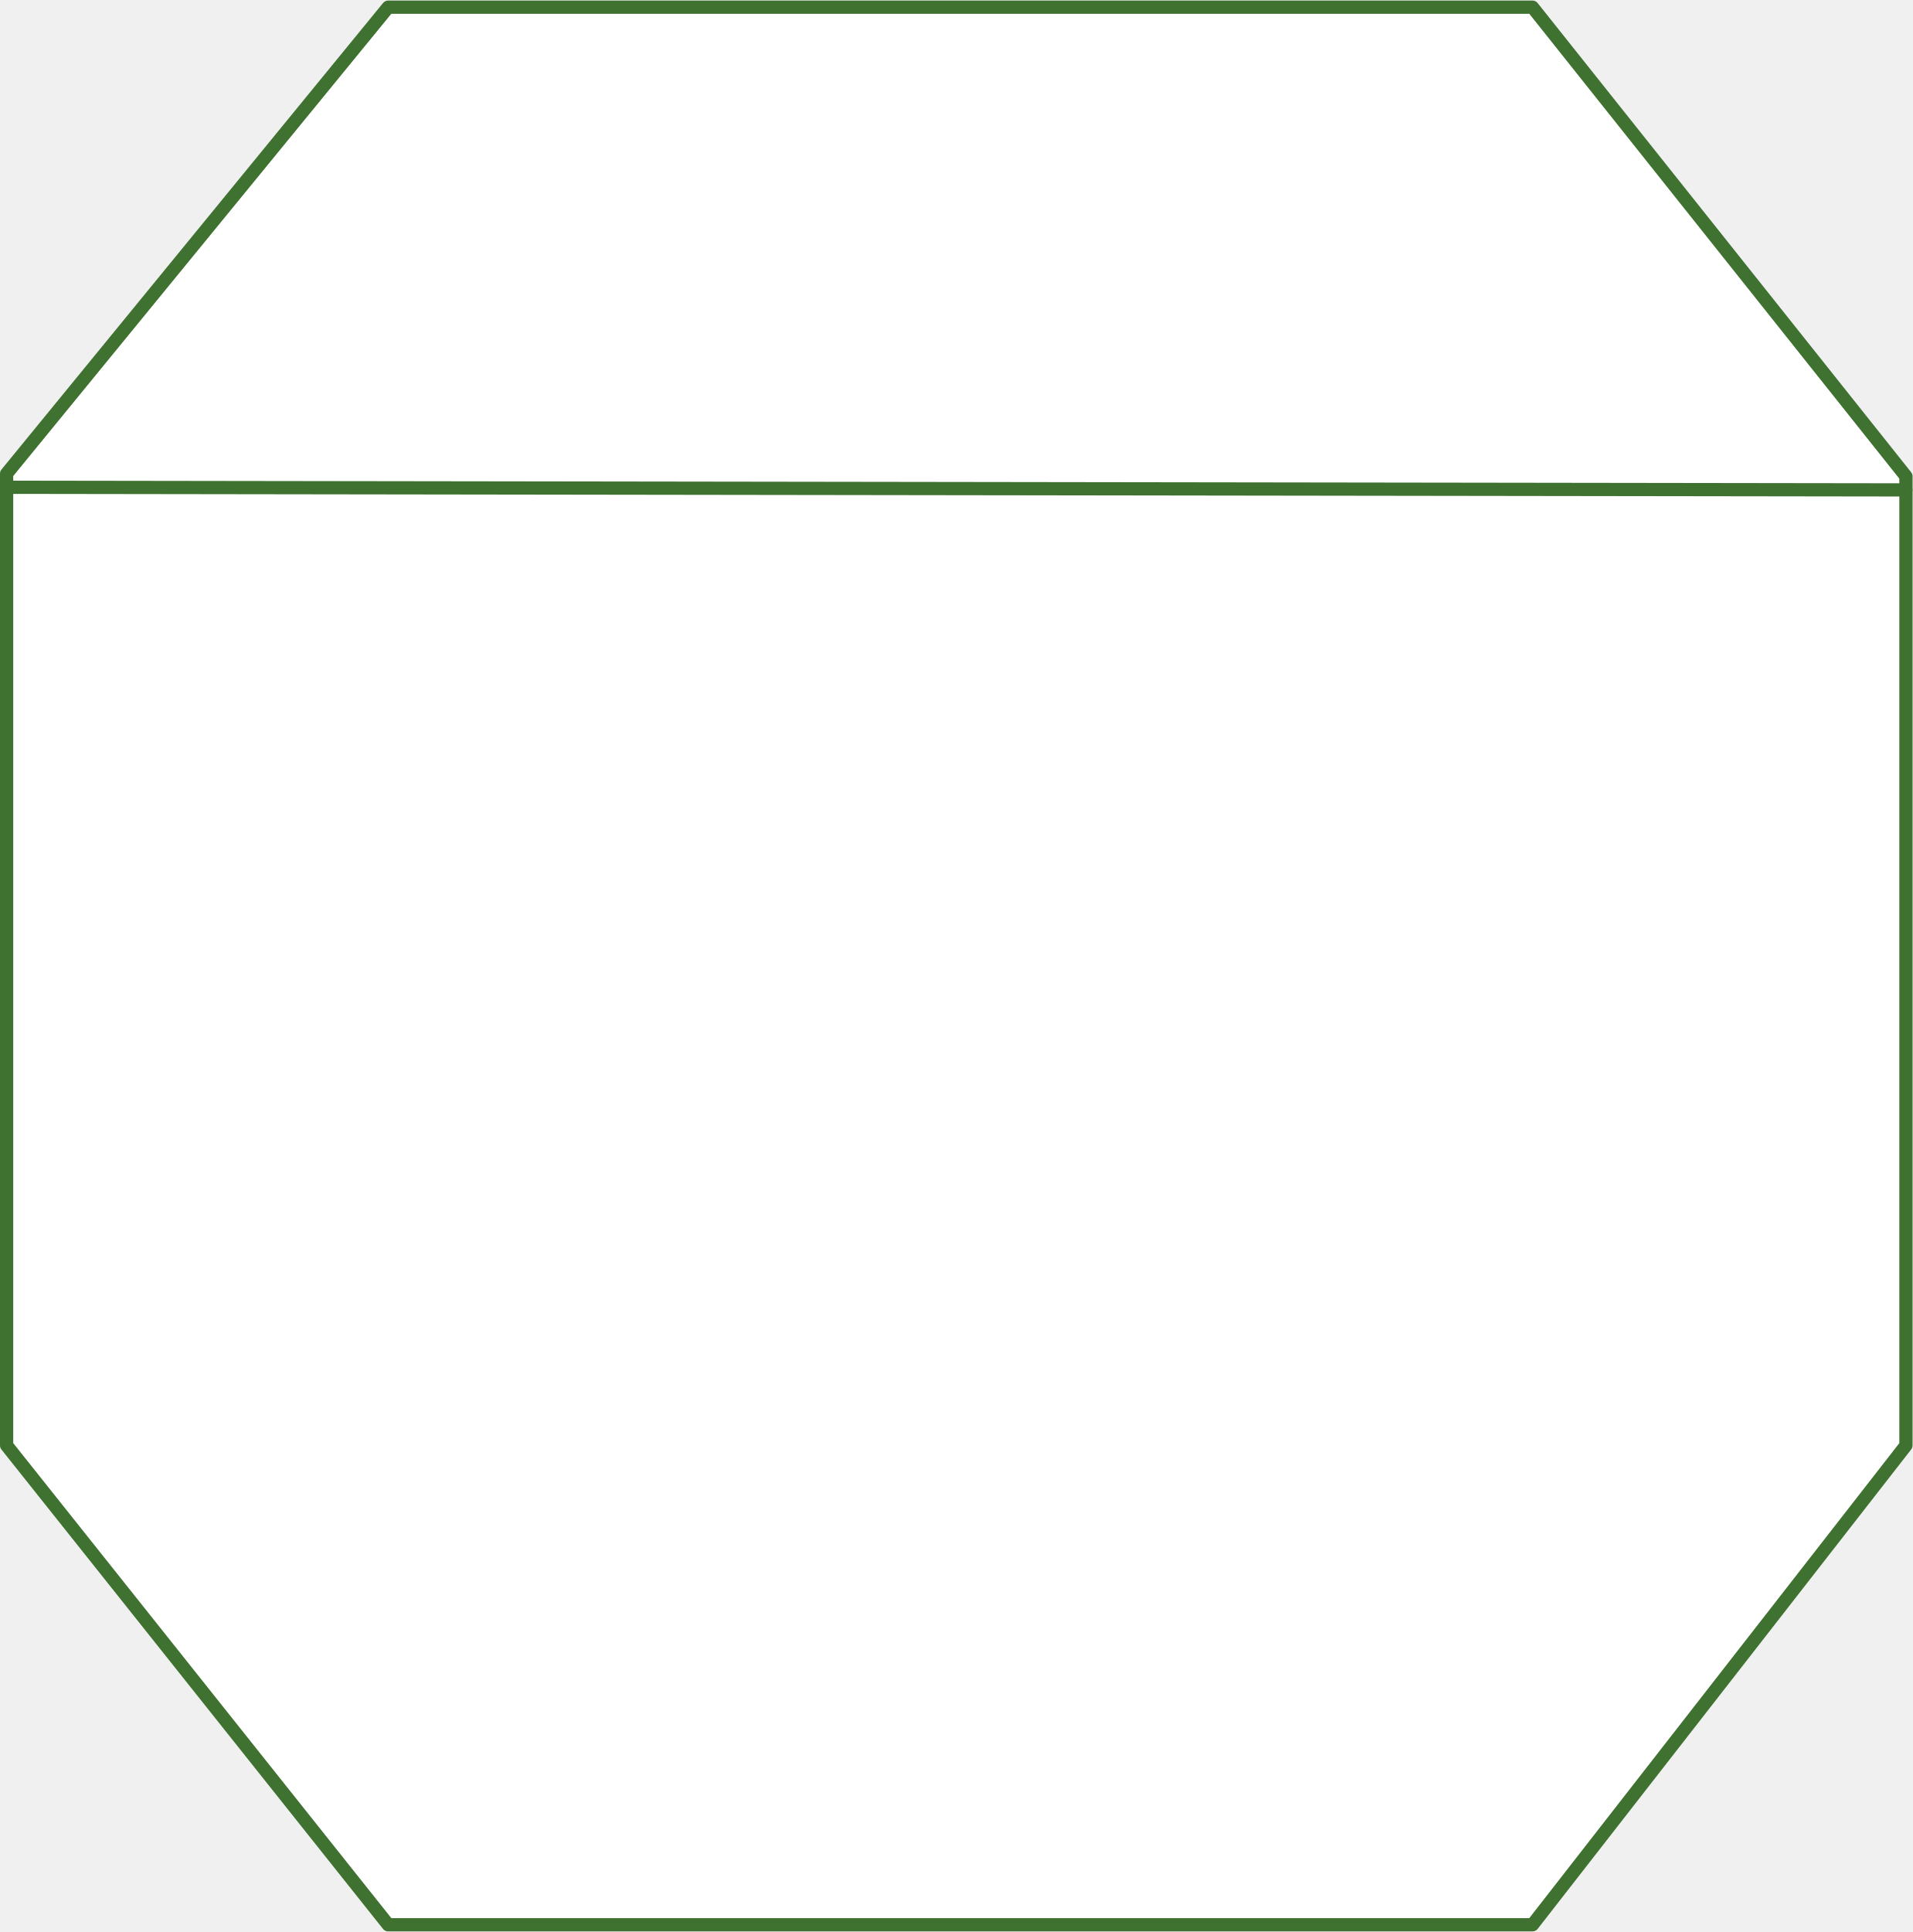
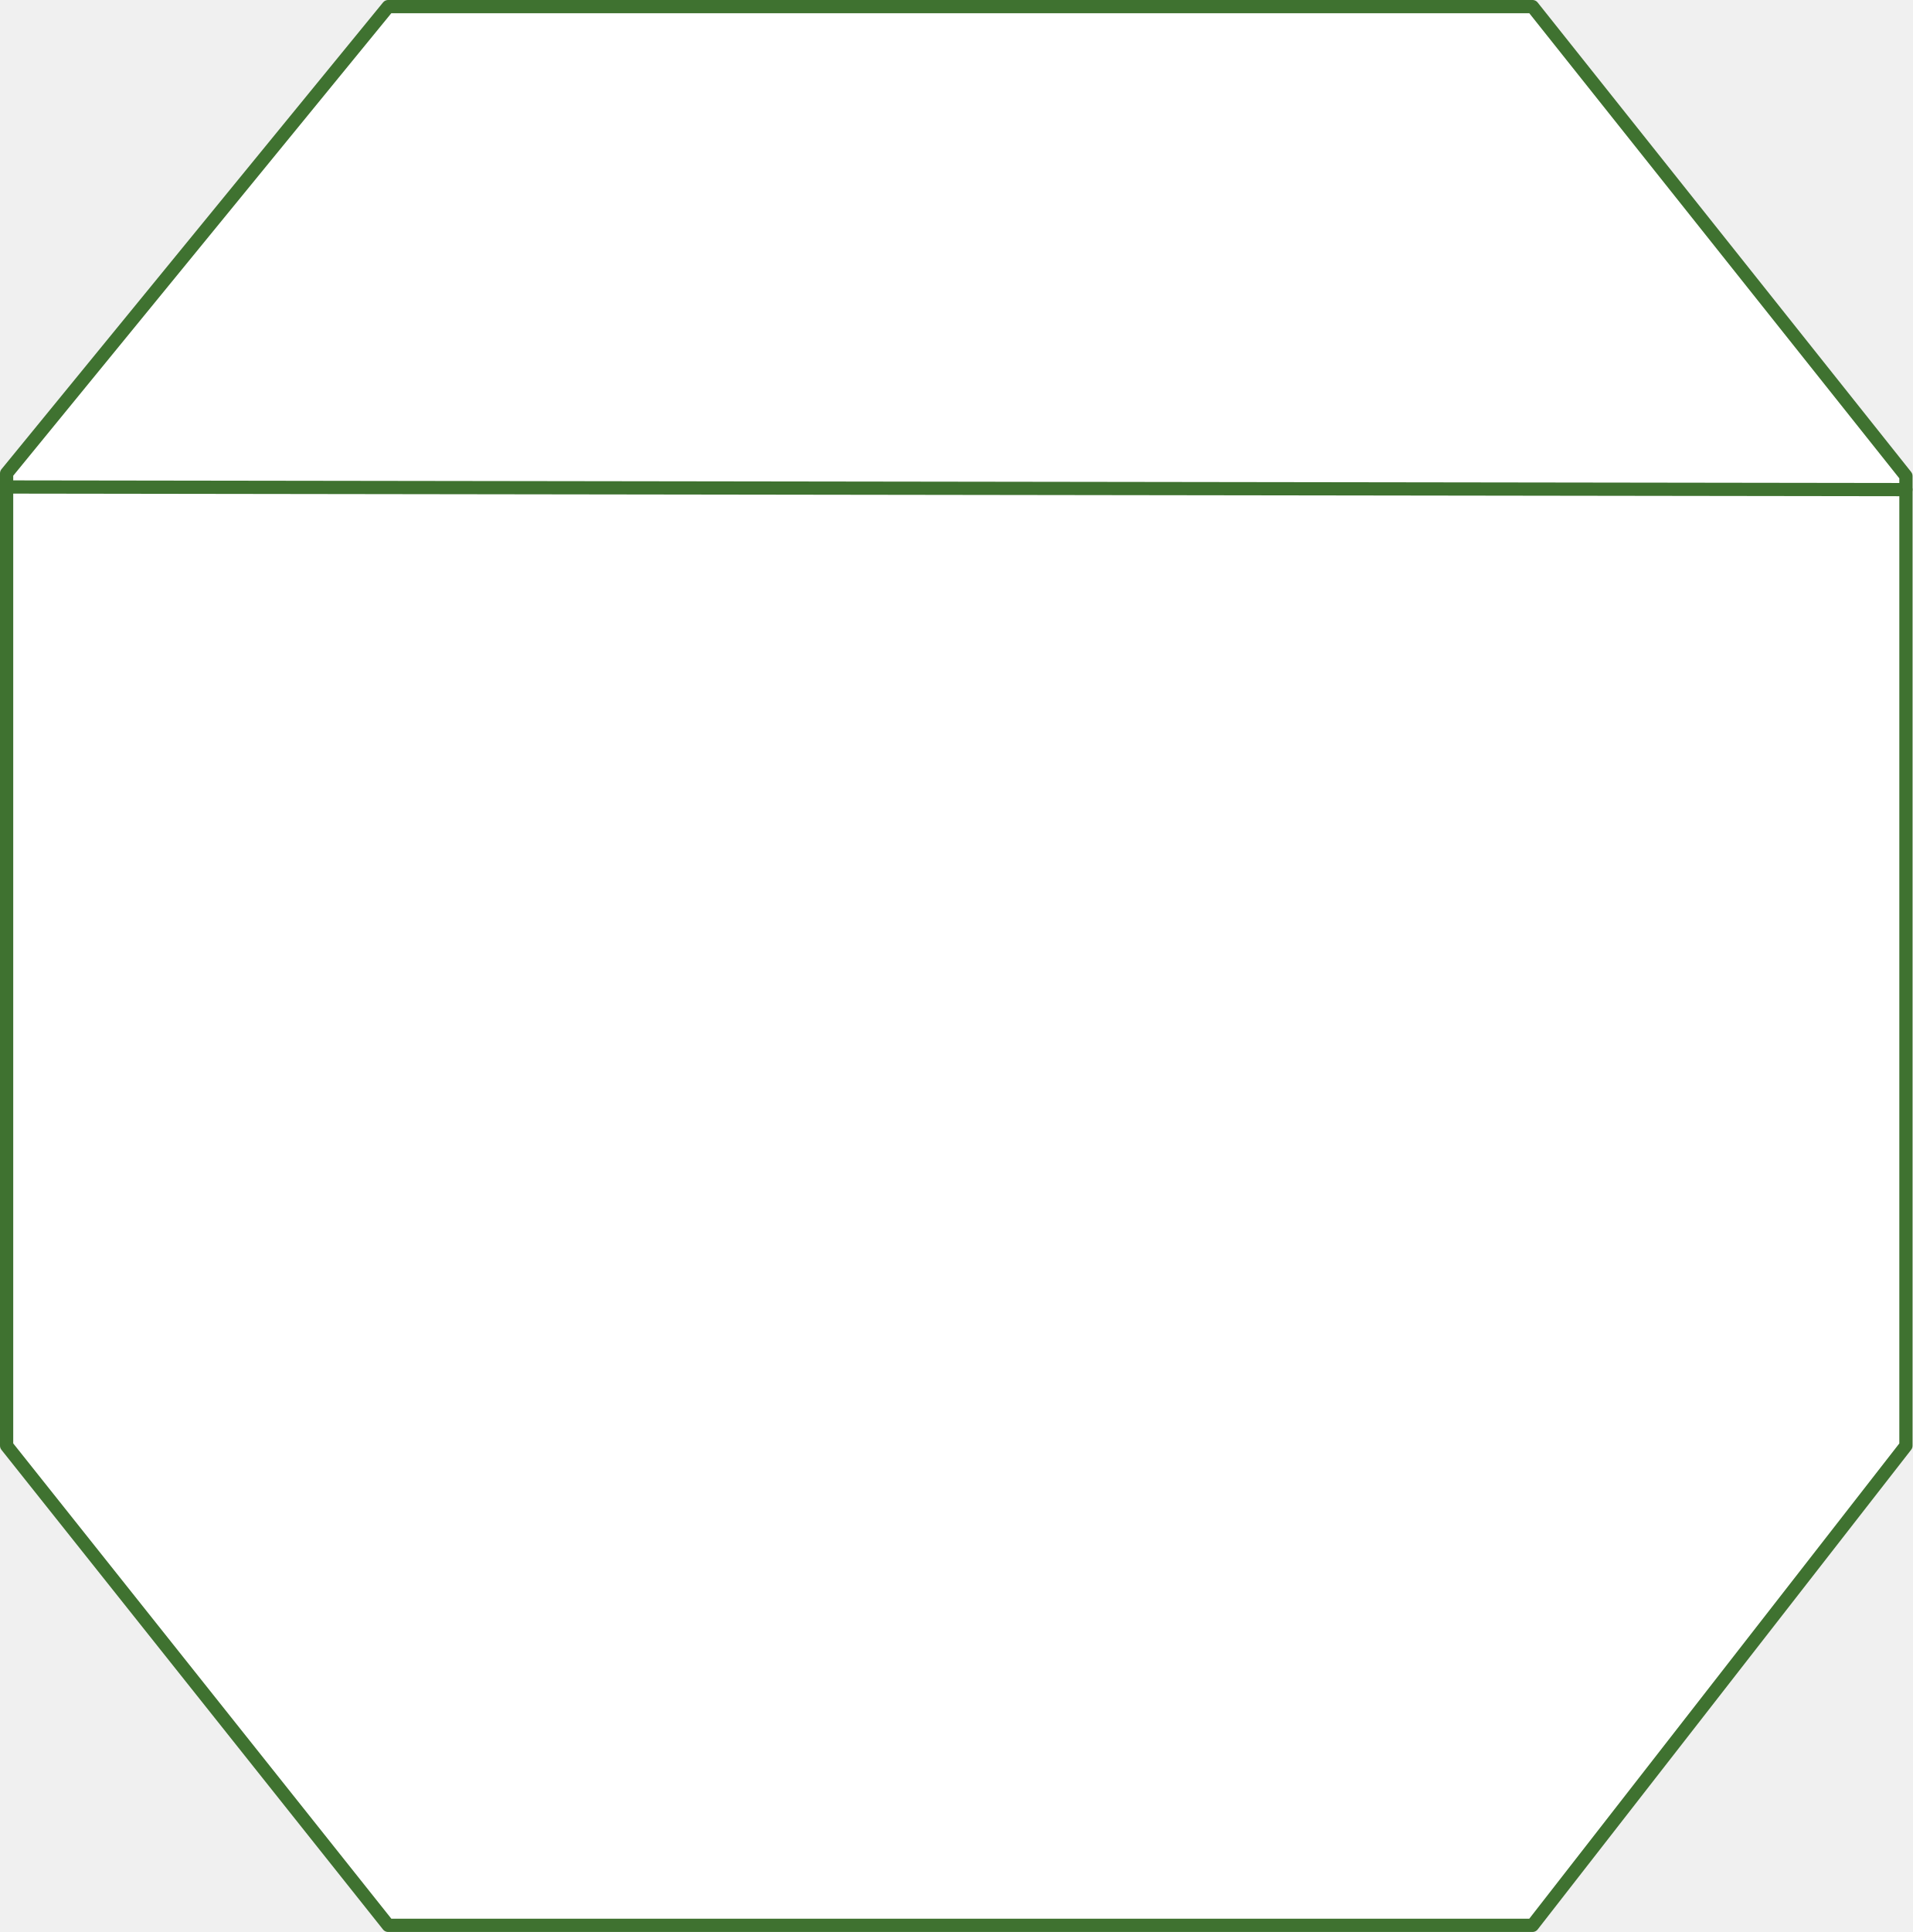
- <svg xmlns="http://www.w3.org/2000/svg" xmlns:ns1="http://schemas.microsoft.com/visio/2003/SVGExtensions/" width="1.506in" height="1.521in" viewBox="0 0 108.467 109.482" xml:space="preserve" color-interpolation-filters="sRGB" class="st3">
+ <svg xmlns="http://www.w3.org/2000/svg" xmlns:ns1="http://schemas.microsoft.com/visio/2003/SVGExtensions/" width="1.506in" height="1.521in" viewBox="0 0 108.467 109.482" preserveAspectRatio="none" xml:space="preserve" color-interpolation-filters="sRGB" class="st3">
  <ns1:documentProperties ns1:langID="1031" ns1:metric="true" ns1:viewMarkup="false" />
  <style type="text/css">
	
		.st1 {fill:#ffffff;stroke:#3f7230;stroke-linecap:round;stroke-linejoin:round;stroke-width:0.75}
		.st2 {stroke:#3f7230;stroke-linecap:round;stroke-linejoin:round;stroke-width:0.75}
		.st3 {fill:none;fill-rule:evenodd;font-size:12px;overflow:visible;stroke-linecap:square;stroke-miterlimit:3}
	
	</style>
  <g ns1:mID="0" ns1:index="1" ns1:groupContext="foregroundPage">
    <ns1:pageProperties ns1:drawingScale="0.0393701" ns1:pageScale="0.0393701" ns1:drawingUnits="24" ns1:shadowOffsetX="8.50394" ns1:shadowOffsetY="-8.50394" />
    <g id="group7-1" transform="translate(0.375004,-0.375)" ns1:mID="7" ns1:groupContext="group">
      <g id="shape8-2" ns1:mID="8" ns1:groupContext="shape" transform="translate(3.39378E-08,0)">
        <path d="M21.64 0.75 L86.54 0.75 L107.72 27.35 L107.72 82.3 L86.54 109.48 L21.64 109.48 L0 82.3 L0 27.2 L21.64 0.75         Z" class="st1" />
      </g>
      <g id="shape9-4" ns1:mID="9" ns1:groupContext="shape" transform="translate(107.566,137.6) rotate(-179.921)">
        <path d="M0 109.48 L107.72 109.48" class="st2" />
      </g>
    </g>
  </g>
</svg>
